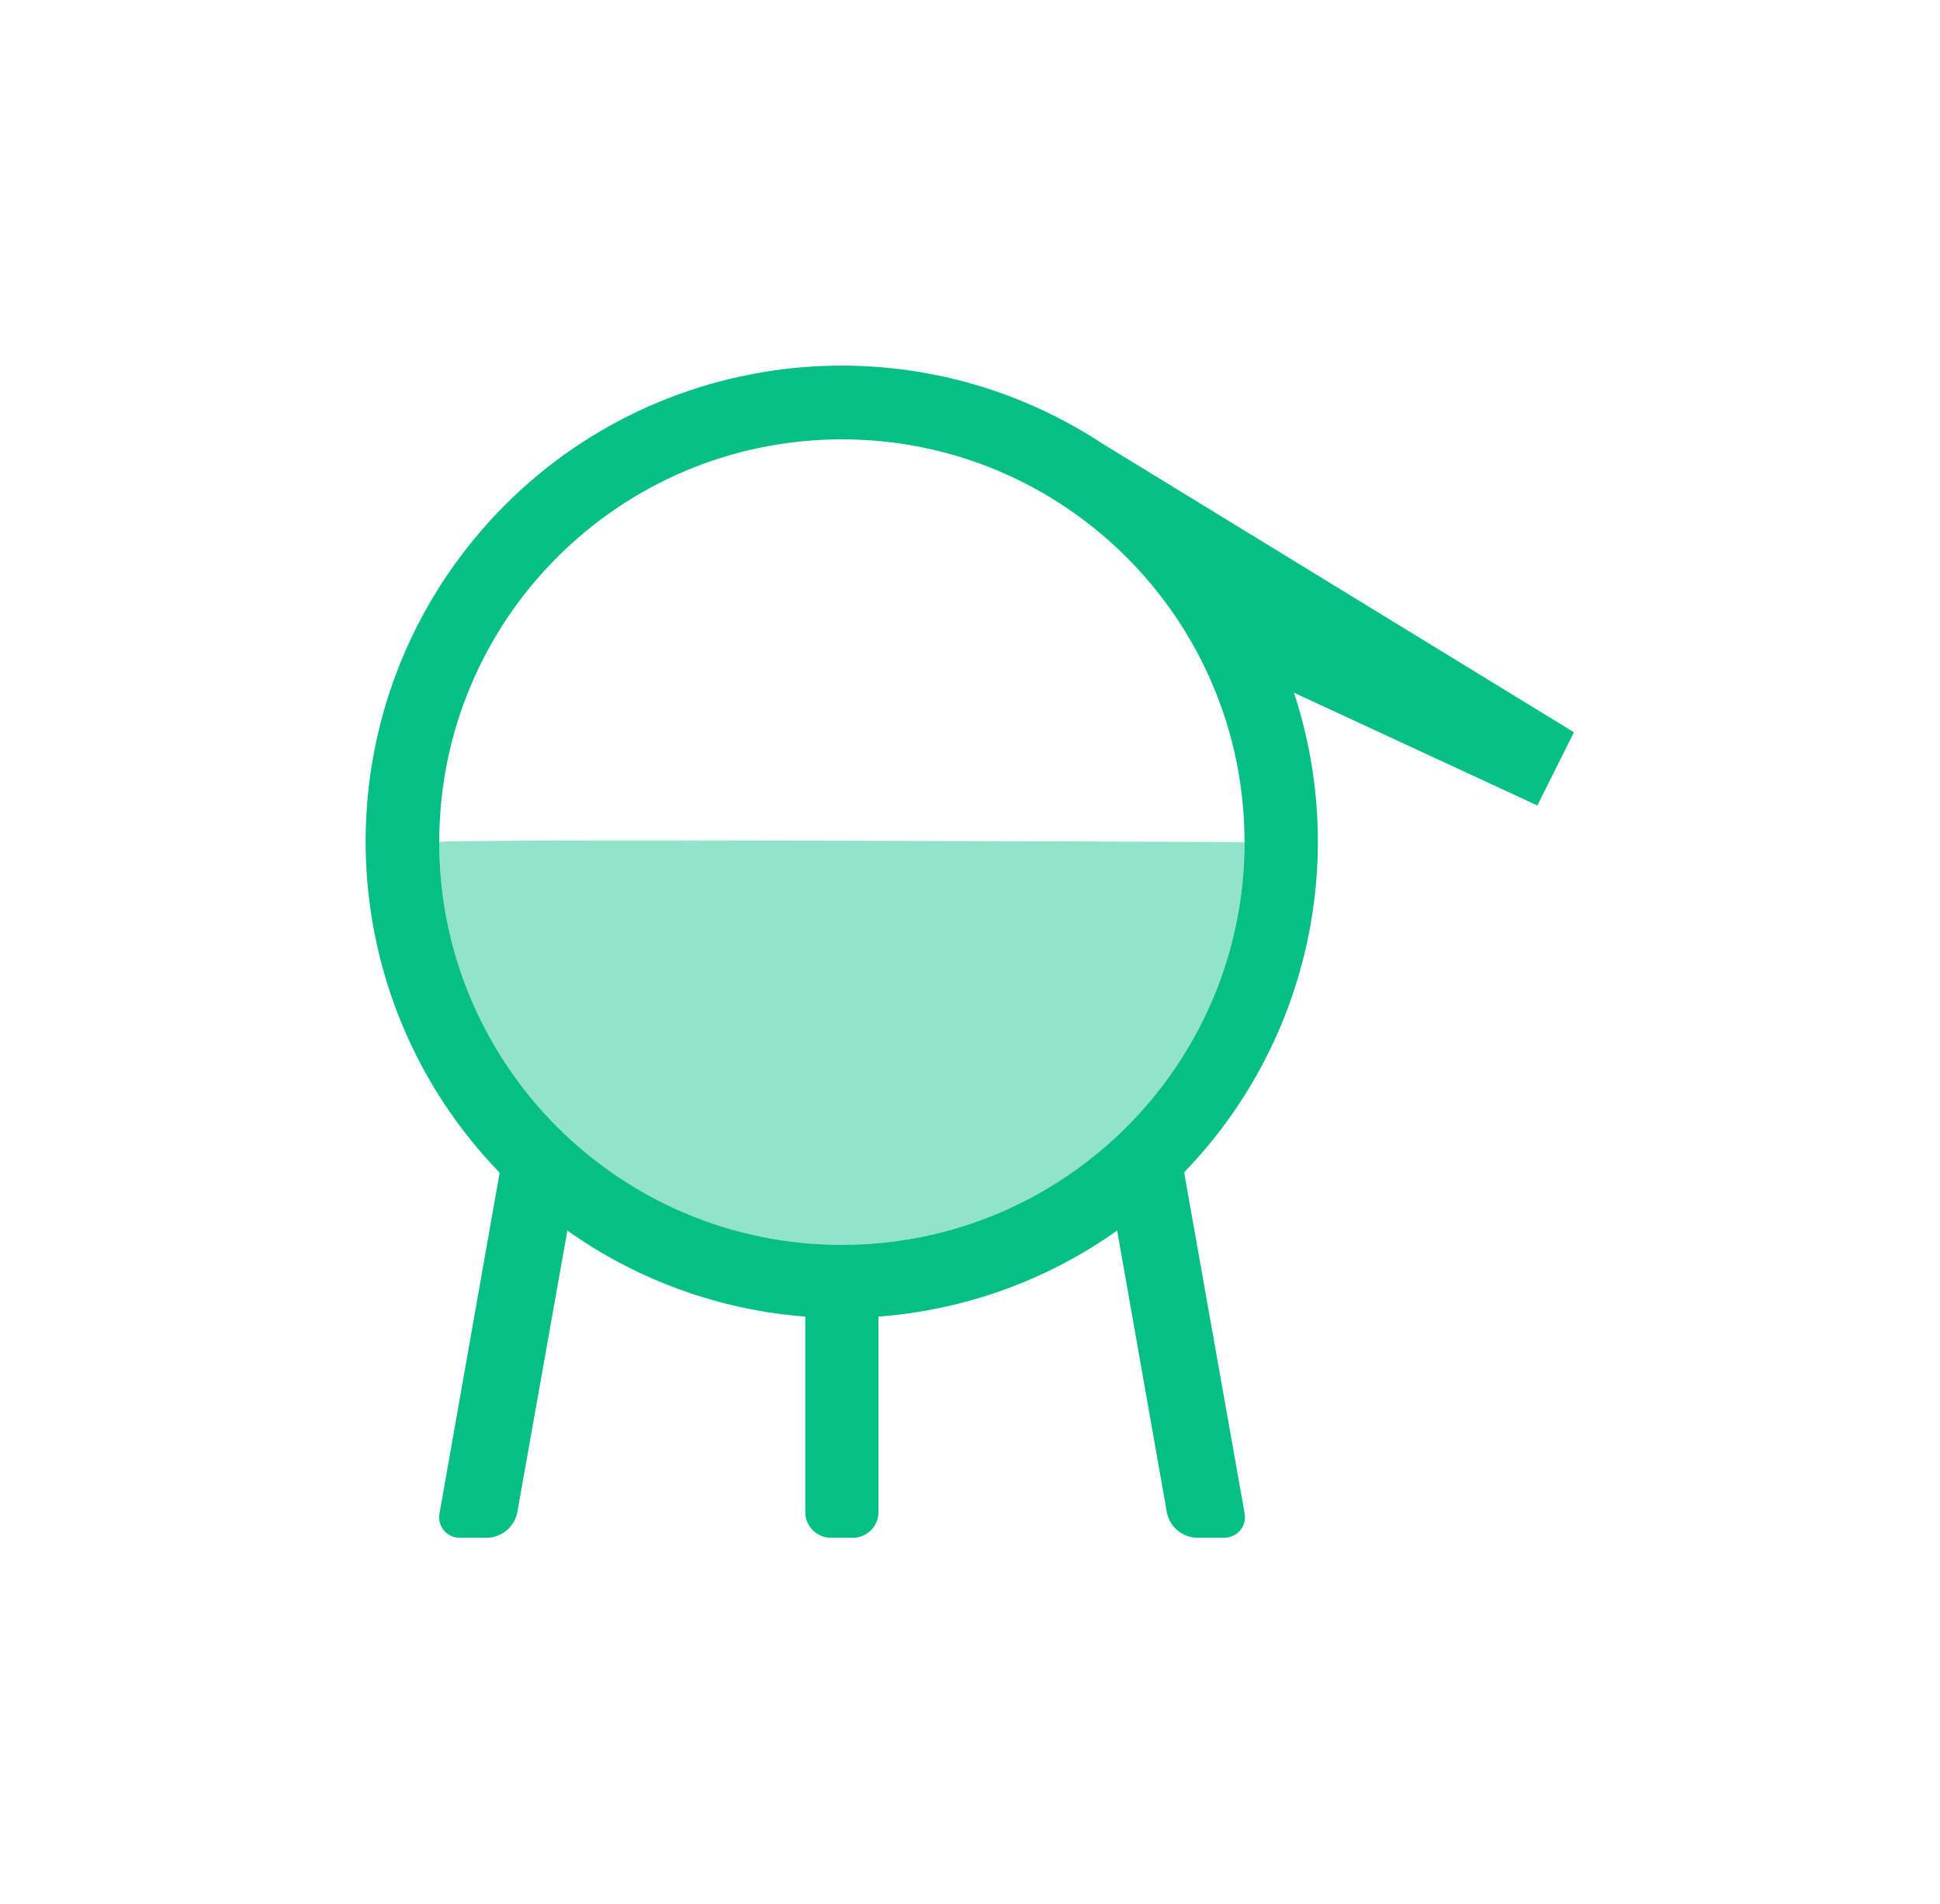
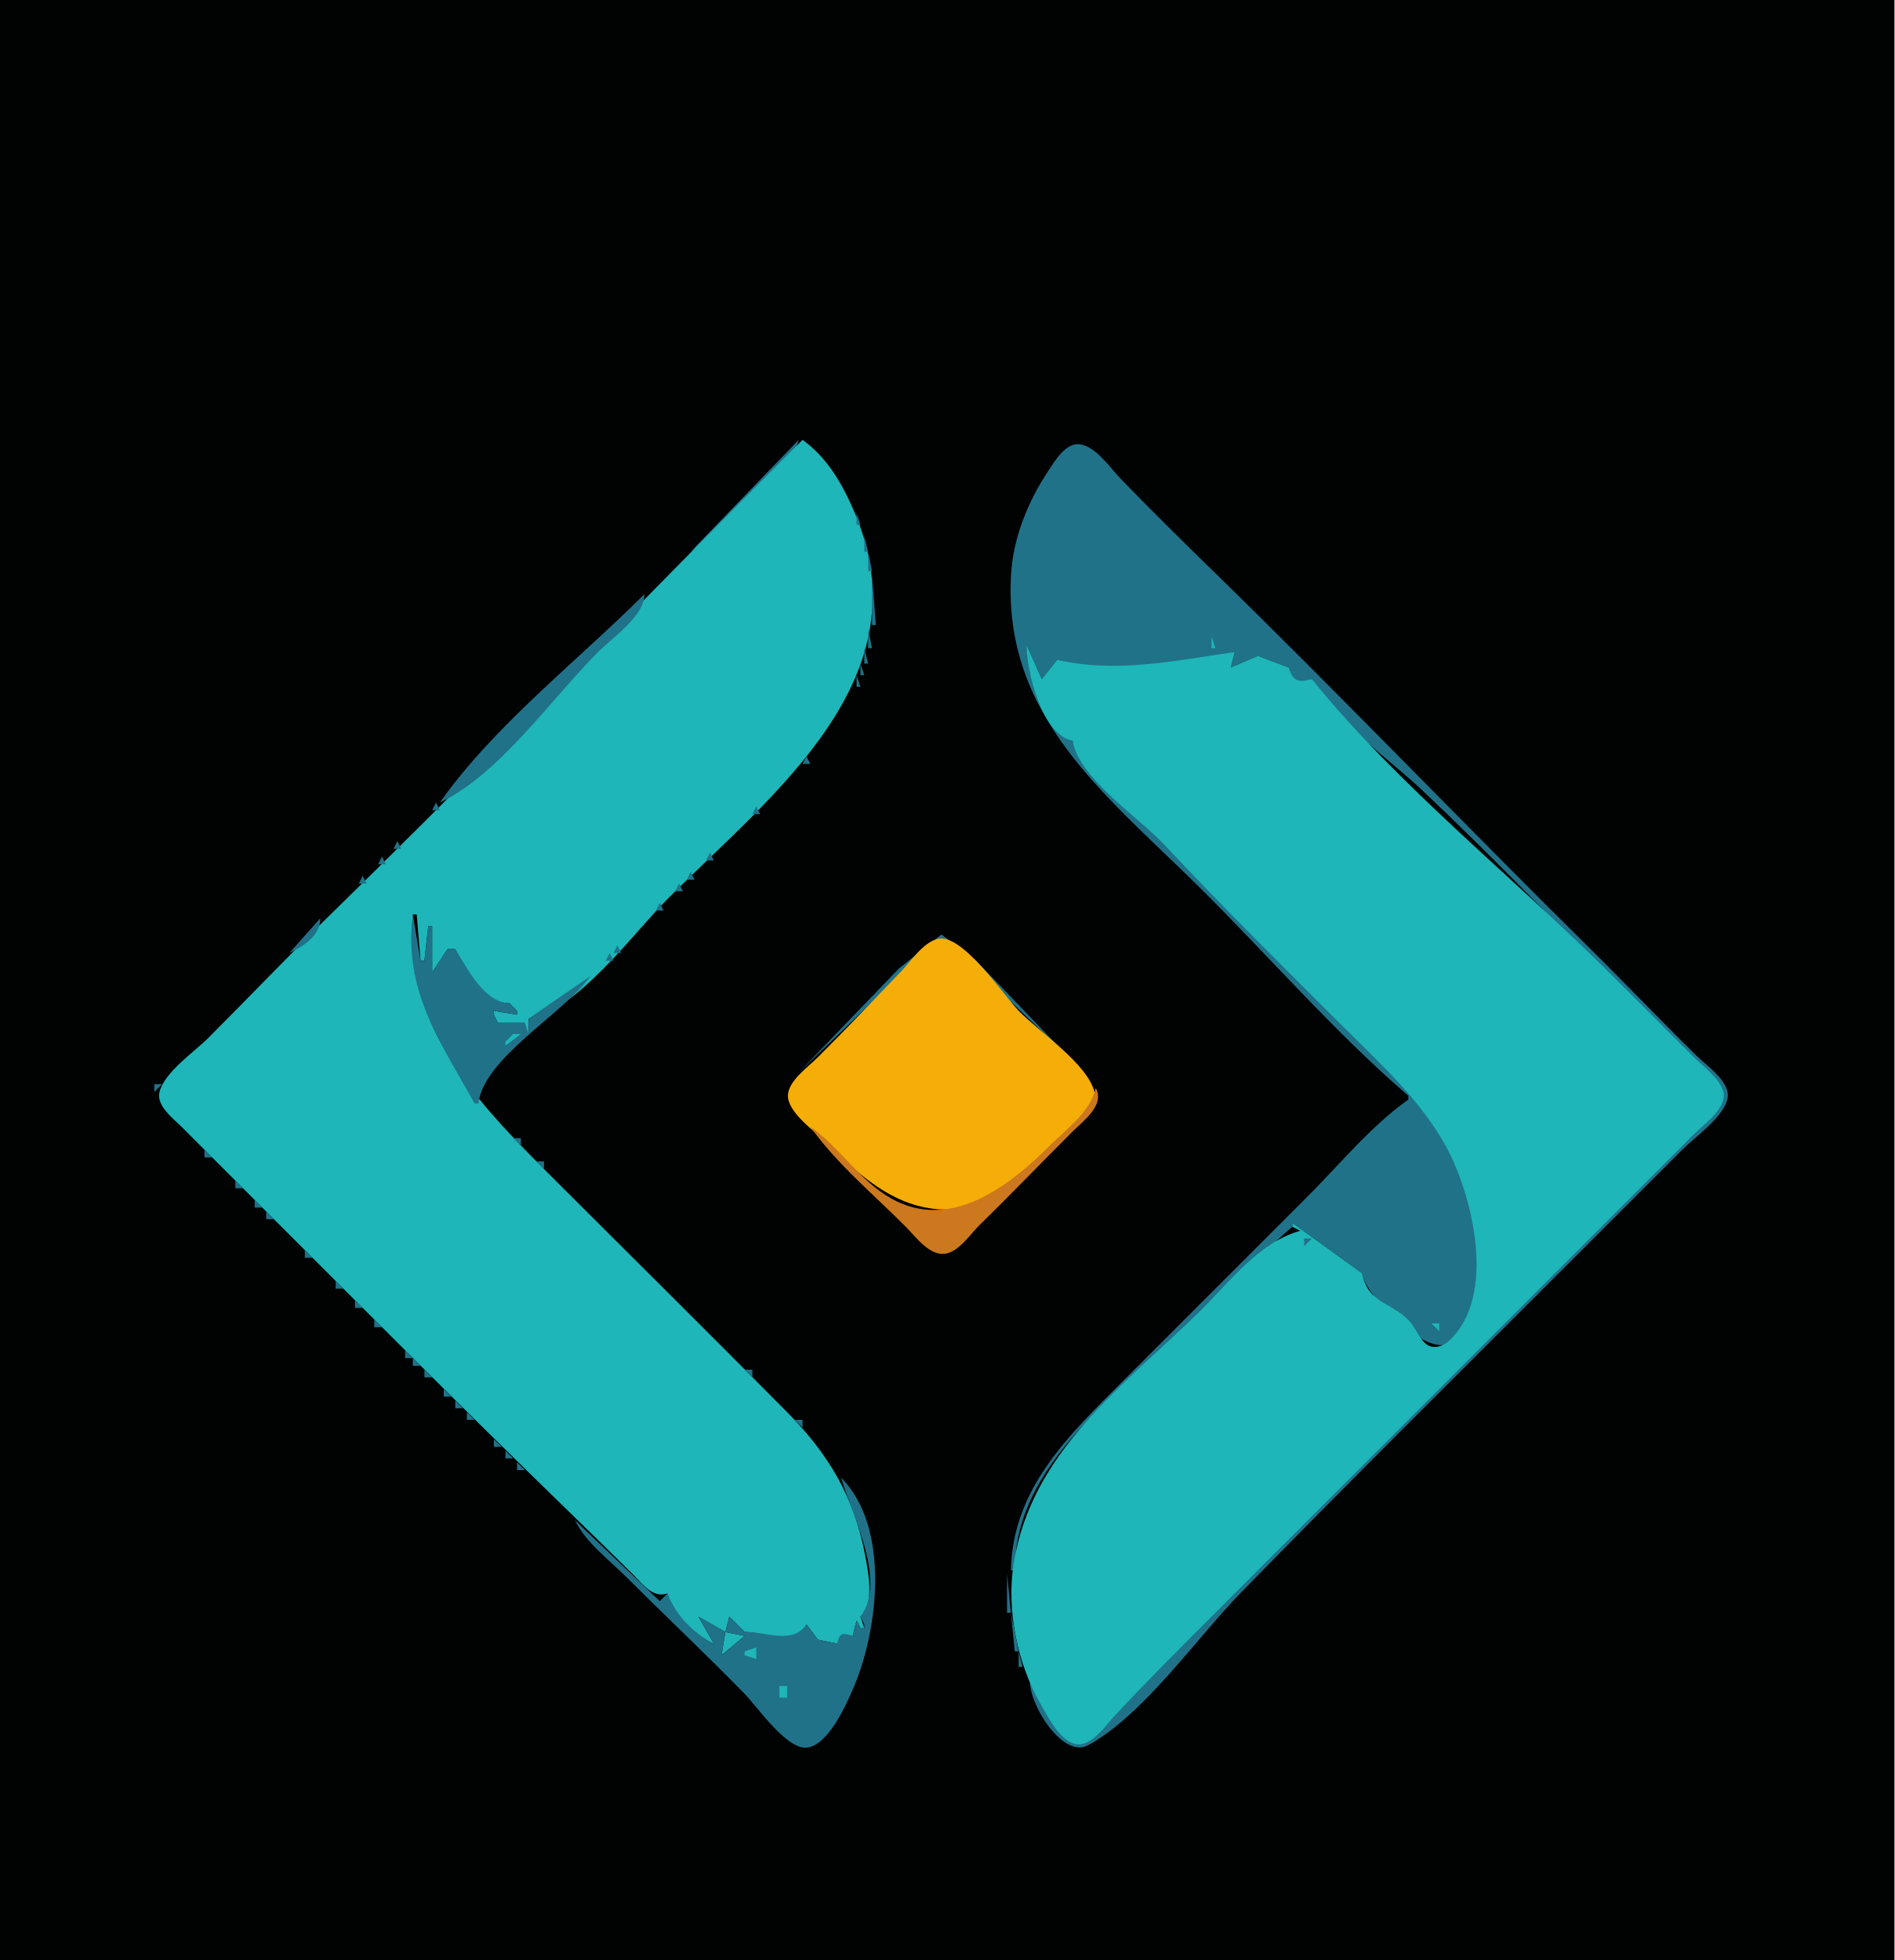
- <svg xmlns="http://www.w3.org/2000/svg" width="53" height="52" viewBox="-10 -10 53 52">
-   <g fill="#05BF85" fill-rule="evenodd">
-     <path d="M20.14 2.13L33 10l-1 2-6.65-3.08a12.99 12.99 0 0 1-3 13.1l1.65 9.3c.07.38-.2.68-.57.68h-.74a.86.86 0 0 1-.81-.68l-1.36-7.71A12.93 12.93 0 0 1 14 25.96v5.34a.7.7 0 0 1-.7.7h-.6a.7.7 0 0 1-.7-.7v-5.34a12.93 12.93 0 0 1-6.5-2.35l-1.37 7.71a.86.86 0 0 1-.81.68h-.73a.56.56 0 0 1-.58-.68l1.64-9.29a13 13 0 0 1 16.49-19.9zM13 24a11 11 0 1 0 0-22 11 11 0 0 0 0 22z" />
-     <path fill-opacity=".44" d="M13 24a11 11 0 0 0 11-11s-22-.1-22 0a11 11 0 0 0 11 11z" />
-   </g>
+ <svg xmlns="http://www.w3.org/2000/svg" width="491" height="508">
+   <path style="fill:#010202; stroke:none;" d="M0 0L0 508L491 508L491 0L0 0z" />
+   <path style="fill:#207289; stroke:none;" d="M207 114L179 143C186.77 137.527 204.752 123.274 207 114z" />
+   <path style="fill:#1eb6b8; stroke:none;" d="M208 114C167.743 154.257 128.305 195.328 87.6 235.117C76.234 246.227 65.243 257.757 54 269C50.397 272.603 42.62 277.889 41.346 283C40.452 286.583 44.822 289.805 47.001 292L68 313C93.887 338.887 119.721 364.83 145.961 390.343C151.99 396.206 158.029 402.072 164 407.999C166.682 410.661 169.141 414.281 173 413C174.599 419.054 179.068 423.944 185 426L181 419L188 423L187 429L193 424L188 423L189 419L193 423C197.461 422.832 207.688 427.121 209 421L212 425L217 426L221 424L222 420L223 422L224 422L223 419C226.742 415.731 225.037 407.474 224.196 403C221.371 387.979 214.739 376.872 203.996 366C183.787 345.547 163.331 325.331 143 305C123.593 285.593 104.692 266.243 107 237L108 237L109 249L110 249L111 240L112 240L112 252L116 246L118 246C120.443 251.45 125.292 260.262 132 260L134 262L134 263L128 262L128 263L129 265L137 268L137 264C149.461 262.077 164.331 241.669 173 233C200.293 205.707 240.331 175.563 221.138 132C218.067 125.03 214.26 118.503 208 114z" />
+   <path style="fill:#207289; stroke:none;" d="M209 114L210 115L209 114M365 284L365 285C355.363 291.789 347.329 301.671 339 310L291 358C276.981 372.019 262.441 385.763 262 407L263 407C263 376.758 295.584 357.55 314 338C317.892 333.869 334.573 317.814 335 318L335 317L353 330C353.737 335.876 371.021 353.213 376.262 347.487C387.88 334.795 381.842 308.95 374.688 296C367.851 283.627 356.874 273.874 347 264C331.803 248.803 316.553 233.687 301.833 218.035C294.98 210.748 280.875 201.598 278 192C270.677 189.661 266.32 173.911 266 167L270 176L274 171C287.786 175.075 306.566 172.335 320 169L319 173L326 170L334 173C334.693 177.142 336.27 177.767 340 176C345.812 186.889 359.418 196.199 368.424 204.664C386.078 221.256 402.867 238.867 420 256L440 276C442.154 278.163 446.726 281.447 445.793 285C444.628 289.439 438.136 293.864 435 297L407 325L317 415C309.047 422.953 300.745 430.681 293.171 438.996C289.836 442.657 285.76 449.247 281 451.079C274.834 453.453 268.798 439.296 267 435C266.06 440.648 275.187 456.047 282 452.338C296.374 444.512 310 424.696 321.525 412.888C349.405 384.326 377.775 356.225 406 328L436 298C439.447 294.553 446.322 289.857 447.669 285.004C448.872 280.668 442.554 276.402 439.924 273.83C430.411 264.528 421.242 254.868 411.768 245.522C379.257 213.449 347.681 180.458 314.997 148.576C306.743 140.524 298.491 132.407 290.475 124.117C287.734 121.283 284.143 115.83 279.951 115.157C276.254 114.564 273.409 119.462 271.695 122.039C266.406 129.99 262.57 139.403 262.035 149C260.002 185.519 286.135 205.592 310.166 229.285C328.447 247.31 345.549 267.241 365 284M210 115L211 116L210 115M211 116L212 117L211 116M212 117L213 118L212 117M213 118L214 119L213 118M214.333 119.667L214.667 120.333L214.333 119.667M215 121L216 122L215 121M216 122L217 123L216 122M217.333 123.667L217.667 124.333L217.333 123.667M218.333 125.667L218.667 126.333L218.333 125.667M219.333 127.667L219.667 128.333L219.333 127.667M220.333 129.667L220.667 130.333L220.333 129.667M221.333 131.667L221.667 132.333L221.333 131.667M222 133L222 136L223 136L222 133M223.333 136.667L223.667 137.333L223.333 136.667M224 139L224 143L225 143L224 139M225 143L225 148L226 148L225 143M177 145L178 146L177 145M226 149L226 162L227 162L226 149M170 151L171 152L170 151M168 153L169 154L168 153M167 154C149.779 171.221 128.016 188.103 114 208C129.245 200.891 143.116 180.884 155 169C158.731 165.269 167.118 159.583 167 154M225 163L225 168L226 168L225 163z" />
+   <path style="fill:#1eb6b8; stroke:none;" d="M265 165L266 166L265 165M314 165L314 168L315 168L314 165M266 167C266.153 174.133 269.959 190.346 278 192C279.675 201.809 295.09 211.779 301.833 219C316.507 234.712 331.798 249.798 347 265C356.898 274.898 367.834 284.594 374.688 297C381.551 309.423 388.156 335.835 375.567 347.482C374.204 348.744 372.122 349.626 370.312 348.784C368.074 347.742 366.948 344.109 365.228 342.334C360.235 337.181 354.751 338.057 353 330L335 317L335 318L337 319C326.05 321.994 318.176 332.916 310.282 340.561C290.585 359.635 267.428 376.392 262.754 405C260.75 417.267 263.664 431.253 269.876 442C271.694 445.147 274.969 451.574 279.039 452.079C283.009 452.57 286.651 447.094 289 444.576C296.816 436.194 304.895 428.105 313 420L412 321L439 294C441.521 291.478 447.693 287.167 446.654 283C445.786 279.516 441.421 276.422 439 274L418 253C392.731 227.731 362.385 203.763 340 176C336.44 176.995 335.121 176.589 334 173L326 170L319 173L320 169C305.205 171.108 289.235 174.627 274 171L270 176L266 167M330 167L329 170L330 167z" />
+   <path style="fill:#207289; stroke:none;" d="M224 168L224 172L225 172L224 168z" />
+   <path style="fill:#1eb6b8; stroke:none;" d="M272 171L273 172L272 171z" />
+   <path style="fill:#207289; stroke:none;" d="M223 172L223 175L224 175L223 172z" />
+   <path style="fill:#1eb6b8; stroke:none;" d="M335 173L336 174L335 173M337 174L338 175L337 174z" />
+   <path style="fill:#207289; stroke:none;" d="M222 175L222 178L223 178L222 175M332 176L333 177L332 176M221.333 178.667L221.667 179.333L221.333 178.667M220.333 180.667L220.667 181.333L220.333 180.667M329 180L330 181L329 180M219.333 182.667L219.667 183.333L219.333 182.667M218.333 184.667L218.667 185.333L218.333 184.667M217 186L216 189L217 186M215 189L216 190L215 189M350 189L351 190L350 189M214.333 190.667L214.667 191.333L214.333 190.667M213 192L214 193L213 192M212 193L213 194L212 193M211 194L212 195L211 194M210 195L211 196L210 195M209 196L208 198L210 198L209 196M207 198L208 199L207 198M206 199L207 200L206 199M205 200L206 201L205 200M204 201L205 202L204 201M203 202L204 203L203 202M202 203L203 204L202 203M201 204L202 205L201 204M200 205L201 206L200 205M199 206L200 207L199 206M198 207L199 208L198 207M113 208L112 210L114 210L113 208M197 208L198 209L197 208M196 209L195 211L197 211L196 209M111 210L112 211L111 210M110 211L111 212L110 211M194 211L195 212L194 211M109 212L110 213L109 212M193 212L194 213L193 212M108 213L109 214L108 213M192 213L193 214L192 213M107 214L108 215L107 214M191 214L192 215L191 214M106 215L107 216L106 215M190 215L191 216L190 215M105 216L106 217L105 216M189 216L190 217L189 216M104 217L105 218L104 217M188 217L189 218L188 217M103 218L102 220L104 220L103 218M187 218L188 219L187 218M186 219L187 220L186 219M101 220L102 221L101 220M185 220L186 221L185 220M100 221L101 222L100 221M184 221L183 223L185 223L184 221M99 222L98 224L100 224L99 222M182 223L183 224L182 223M97 224L98 225L97 224M181 224L182 225L181 224M96 225L97 226L96 225M180 225L181 226L180 225M95 226L96 227L95 226M179 226L178 228L180 228L179 226M94 227L93 229L95 229L94 227M177 228L178 229L177 228M92 229L93 230L92 229M176 229L175 231L177 231L176 229M91 230L88 234L91 230M174 231L175 232L174 231M173 232L174 233L173 232M172 233L173 234L172 233M87 234L85 237L87 234M171 234L170 236L172 236L171 234M169 236L170 237L169 236M84 237L85 238L84 237M107 237C104.506 256.738 113.879 269.581 123 286L124 286C125.275 274.283 146.223 262.621 153 253L137 264L137 268L136 265L129 265L128 263L128 262L134 263L134 262L132 260C125.511 259.877 121.056 250.919 118 246L116 246L112 252L112 240L111 240L110 249L109 249L107 237M168 237L169 238L168 237M83 238L75 247C78.689 245.278 83.093 242.398 83 238M167 238L168 239L167 238M166 239L167 240L166 239M165 240L166 241L165 240M164 241L165 242L164 241M207 278L233 253L244 244.056L254 252L276 273L253 249L244 242.207L233 251L207 278M163 242L164 243L163 242z" />
+   <path style="fill:#f5ad07; stroke:none;" d="M243 243.346C239.249 244.281 236.13 249.065 233.59 251.715C226.428 259.186 219.32 266.677 212 274C209.576 276.425 204.207 280.188 204.207 284C204.207 288.374 211.197 293.197 214 296C225.364 307.363 236.649 316.91 253.999 312.345C262.99 309.979 271.753 298.292 277.999 292C280.178 289.805 284.548 286.583 283.654 283C281.832 275.69 269.192 267.33 264.039 262.004C260.006 257.835 249.343 241.764 243 243.346z" />
+   <path style="fill:#207289; stroke:none;" d="M162 243L163 244L162 243M161 244L162 245L161 244M160 245L159 247L161 247L160 245M74 247L68 255L74 247M158 247L157 249L159 249L158 247M156 249L157 250L156 249M153 253L156 250L153 253z" />
+   <path style="fill:#cb781e; stroke:none;" d="M233 252L234 253L233 252M256 254L257 255L256 254z" />
+   <path style="fill:#207289; stroke:none;" d="M58 265L68 255L58 265z" />
+   <path style="fill:#cb781e; stroke:none;" d="M257 255L258 256L257 255M228 257L229 258L228 257M227 258L228 259L227 258M260 258L261 259L260 258M261 259L262 260L261 259M225 260L226 261L225 260M262 260L263 261L262 260M224 261L225 262L224 261M263 261L264 262L263 261M223 262L224 263L223 262M264 262L265 263L264 262M222 263L223 264L222 263M265 263L266 264L265 263M221 264L222 265L221 264M266 264L267 265L266 264z" />
+   <path style="fill:#207289; stroke:none;" d="M55 268L58 265L55 268z" />
+   <path style="fill:#cb781e; stroke:none;" d="M220 265L221 266L220 265M267 265L268 266L267 265M219 266L220 267L219 266M268 266L269 267L268 266M218 267L219 268L218 267M269 267L270 268L269 267z" />
+   <path style="fill:#207289; stroke:none;" d="M50 273L55 268L50 273z" />
+   <path style="fill:#1eb6b8; stroke:none;" d="M133 268L131 270L131 271L135 268L133 268z" />
+   <path style="fill:#cb781e; stroke:none;" d="M217 268L218 269L217 268M270 268L271 269L270 268M216 269L217 270L216 269M271 269L272 270L271 269M215 270L216 271L215 270M272 270L273 271L272 270M214 271L215 272L214 271M273 271L274 272L273 271M213 272L214 273L213 272M274 272L275 273L274 272z" />
+   <path style="fill:#207289; stroke:none;" d="M49 273L50 274L49 273z" />
+   <path style="fill:#cb781e; stroke:none;" d="M212 273L213 274L212 273M275 273L276 274L275 273z" />
+   <path style="fill:#207289; stroke:none;" d="M48 274L49 275L48 274z" />
+   <path style="fill:#cb781e; stroke:none;" d="M211 274L212 275L211 274M276 274L281 279L276 274z" />
+   <path style="fill:#207289; stroke:none;" d="M277 274L278 275L277 274M45 278L48 275L45 278z" />
+   <path style="fill:#cb781e; stroke:none;" d="M210 275L211 276L210 275z" />
+   <path style="fill:#207289; stroke:none;" d="M278 275L279 276L278 275z" />
+   <path style="fill:#cb781e; stroke:none;" d="M209 276L210 277L209 276z" />
+   <path style="fill:#207289; stroke:none;" d="M279 276L280 277L279 276z" />
+   <path style="fill:#cb781e; stroke:none;" d="M208 277L209 278L208 277z" />
+   <path style="fill:#207289; stroke:none;" d="M280 277L281 278L280 277M42 281L45 278L42 281z" />
+   <path style="fill:#cb781e; stroke:none;" d="M207 278L208 279L207 278M206 279L207 280L206 279M281 279L282 280L281 279z" />
+   <path style="fill:#207289; stroke:none;" d="M204 280L205 281L204 280z" />
+   <path style="fill:#cb781e; stroke:none;" d="M205 280L206 281L205 280M282 280L284 282L282 280z" />
+   <path style="fill:#207289; stroke:none;" d="M283 280L284 281L283 280M40 281L40 283L42 281L40 281z" />
+   <path style="fill:#cb781e; stroke:none;" d="M204 281L205 282L204 281z" />
+   <path style="fill:#207289; stroke:none;" d="M202 282L203 283L202 282z" />
+   <path style="fill:#cb781e; stroke:none;" d="M203 282L204 283L203 282M284 282C282.581 288.219 276.392 292.621 272 296.999C261.766 307.199 246.453 319.377 230.925 310.597C222.839 306.025 217.567 297.33 210 292C216.795 301.646 226.633 309.737 234.924 318.145C237.395 320.651 240.938 325.539 244.985 324.944C248.58 324.415 251.523 319.79 253.95 317.424C262.081 309.497 269.945 301.279 278 293.271C281.007 290.281 286.371 286.395 284 282z" />
+   <path style="fill:#207289; stroke:none;" d="M285 282L286 283L285 282M39.333 283.667L39.667 284.333L39.333 283.667z" />
+   <path style="fill:#cb781e; stroke:none;" d="M202 283L210 292L202 283z" />
+   <path style="fill:#207289; stroke:none;" d="M201 284L202 285L201 284M286 284L287 285L286 284M40 285L41 286L40 285M202 285L203 286L202 285M285 285L286 286L285 285M41 286L42 287L41 286M124 286L125 287L124 286M203 286L204 287L203 286M284 286L285 287L284 286M42 287L43 288L42 287M125 287L126 288L125 287M204 287L205 288L204 287M283 287L284 288L283 287M43 288L44 289L43 288M126 288L133 295L126 288M205 288L206 289L205 288M282 288L283 289L282 288M44 289L45 290L44 289M206 289L207 290L206 289M281 289L282 290L281 289M45 290L46 291L45 290M207 290L208 291L207 290M46 291L47 292L46 291M208 291L209 292L208 291M47 292L48 293L47 292M278 292L279 293L278 292M48 293L49 294L48 293M210 293L211 294L210 293M277 293L278 294L277 293M49 294L50 295L49 294M211 294L212 295L211 294M276 294L277 295L276 294M50 295L51 296L50 295M133 295L135 297L135 295L133 295M212 295L213 296L212 295M275 295L276 296L275 295M51 296L52 297L51 296M213 296L214 297L213 296M52 297L53 298L52 297M135 297L139 301L135 297M214 297L215 298L214 297M53 298L53 300L55 300L53 298M215 298L216 299L215 298M272 298L273 299L272 298M216 299L217 300L216 299M271 299L272 300L271 299M55 300L56 301L55 300M217 300L218 301L217 300M270 300L271 301L270 300M56 301L57 302L56 301M139 301L141 303L141 301L139 301M218 301L219 302L218 301M269 301L270 302L269 301M57 302L58 303L57 302M219 302L220 303L219 302M58 303L59 304L58 303M141 303L142 304L141 303M220 303L221 304L220 303M59 304L60 305L59 304M142 304L143 305L142 304M221 304L222 305L221 304M266 304L267 305L266 304M60 305L61 306L60 305M143 305L144 306L143 305M222 305L223 306L222 305M265 305L266 306L265 305M61 306L61 308L63 308L61 306M144 306L145 307L144 306M223 306L224 307L223 306M264 306L265 307L264 306M145 307L146 308L145 307M224 307L225 308L224 307M263 307L264 308L263 307M63 308L64 309L63 308M146 308L147 309L146 308M225 308L226 309L225 308M64 309L65 310L64 309M147 309L148 310L147 309M226 309L227 310L226 309M65 310L66 311L65 310M148 310L149 311L148 310M227 310L228 311L227 310M260 310L261 311L260 310M66 311L66 313L68 313L66 311M149 311L150 312L149 311M228 311L229 312L228 311z" />
+   <path style="fill:#cb781e; stroke:none;" d="M234 311L235 312L234 311z" />
+   <path style="fill:#207289; stroke:none;" d="M259 311L260 312L259 311M150 312L151 313L150 312M229 312L230 313L229 312M258 312L259 313L258 312M68 313L69 314L68 313M151 313L152 314L151 313M257 313L258 314L257 313M69 314L69 316L71 316L69 314M152 314L153 315L152 314M231 314L232 315L231 314M153 315L154 316L153 315M71 316L72 317L71 316M154 316L155 317L154 316M233 316L234 317L233 316z" />
+   <path style="fill:#f5ad07; stroke:none;" d="M251 316L252 317L251 316z" />
+   <path style="fill:#1eb6b8; stroke:none;" d="M338 316L339 317L338 316z" />
+   <path style="fill:#207289; stroke:none;" d="M72 317L73 318L72 317M155 317L156 318L155 317M234 317L235 318L234 317M253 317L254 318L253 317M73 318L74 319L73 318M156 318L157 319L156 318M235 318L236 319L235 318M252 318L253 319L252 318z" />
+   <path style="fill:#1eb6b8; stroke:none;" d="M333.667 318.333L334.333 318.667L333.667 318.333z" />
+   <path style="fill:#207289; stroke:none;" d="M74 319L75 320L74 319M157 319L158 320L157 319M236 319L237 320L236 319M251 319L252 320L251 319M75 320L76 321L75 320M158 320L159 321L158 320M250 320L251 321L250 320M76 321L77 322L76 321M159 321L160 322L159 321M338 321L338 323L340 321L338 321M77 322L78 323L77 322M160 322L161 323L160 322M239 322L240 323L239 322M78 323L79 324L78 323M161 323L162 324L161 323M240 323L241 324L240 323M79 324L79 326L81 326L79 324M162 324L163 325L162 324M241 324L242 325L241 324M163 325L164 326L163 325M245 325L246 326L245 325M329 325L330 326L329 325M81 326L82 327L81 326M164 326L165 327L164 326M338 326L339 327L338 326M82 327L83 328L82 327M165 327L166 328L165 327M83 328L84 329L83 328M166 328L167 329L166 328M84 329L85 330L84 329M167 329L168 330L167 329M85 330L86 331L85 330M168 330L169 331L168 330M86 331L87 332L86 331M169 331L170 332L169 331M87 332L87 334L89 334L87 332M170 332L171 333L170 332M171 333L172 334L171 333M89 334L90 335L89 334M172 334L173 335L172 334M90 335L91 336L90 335M173 335L174 336L173 335M91 336L92 337L91 336M174 336L175 337L174 336M92 337L92 339L94 339L92 337M175 337L176 338L175 337M176 338L177 339L176 338M94 339L95 340L94 339M177 339L178 340L177 339M95 340L96 341L95 340M178 340L179 341L178 340M96 341L97 342L96 341M179 341L180 342L179 341M97 342L97 344L99 344L97 342M180 342L181 343L180 342M181 343L182 344L181 343z" />
+   <path style="fill:#1eb6b8; stroke:none;" d="M371 343L373 345L373 343L371 343z" />
+   <path style="fill:#207289; stroke:none;" d="M99 344L100 345L99 344M182 344L183 345L182 344M100 345L101 346L100 345M183 345L184 346L183 345M101 346L102 347L101 346M184 346L185 347L184 346M102 347L103 348L102 347M185 347L186 348L185 347M103 348L104 349L103 348M186 348L187 349L186 348M104 349L105 350L104 349M187 349L188 350L187 349M105 350L105 352L107 352L105 350M188 350L189 351L188 350M189 351L190 352L189 351M370.333 351.667L370.667 352.333L370.333 351.667M107 352L107 354L109 354L107 352M190 352L191 353L190 352M191 353L192 354L191 353M109 354L110 355L109 354M192 354L193 355L192 354M110 355L110 357L112 357L110 355M193 355L195 357L195 355L193 355M368.667 356.333L369.333 356.667L368.667 356.333M112 357L113 358L112 357M195 357L196 358L195 357M113 358L114 359L113 358M196 358L197 359L196 358M114 359L115 360L114 359M197 359L198 360L197 359M115 360L115 362L117 362L115 360M198 360L199 361L198 360M199 361L200 362L199 361M117 362L118 363L117 362M200 362L201 363L200 362M118 363L118 365L120 365L118 363M201 363L202 364L201 363M202 364L203 365L202 364M120 365L121 366L120 365M203 365L204 366L203 365M121 366L121 368L123 368L121 366M204 366L205 367L204 366M205 367L206 368L205 367M123 368L126 371L123 368M206 368L208 370L208 368L206 368M208 370L209 371L208 370M126 371L127 372L126 371M209 371L210 372L209 371M127 372L128 373L127 372M210 372L214 377L210 372M128 373L128 375L130 375L128 373M130 375L131 376L130 375M131 376L131 378L133 378L131 376M214 377L217 381L214 377M133 378L134 379L133 378M134 379L134 381L136 381L134 379M136 381L139 384L136 381M217.333 381.667L217.667 382.333L217.333 381.667M218 383C220.716 392.5 230.011 409.746 223 419L224 421L224 422L223 422L222 420L221 424C218.303 423.146 217.614 423.149 217 426L212 425L209 421C205.505 426.391 198.327 422.825 193 423L189 419L188 423L193 424L187 429L188 423L181 419L185 426C179.552 423.164 175.233 418.749 173 413L171 415L149 394C151.841 399.846 157.835 404.241 162.4 408.801C172.527 418.917 182.961 428.741 192.96 438.985C196.25 442.356 203.904 453.502 209.086 452.963C214.762 452.372 219.463 441.548 221.384 437C227.677 422.107 230.717 395.691 218 383M139 384L140 385L139 384M140 385L143 388L140 385M143 388L149 394L143 388M261 408L261 418L262 418L261 408M262 418L263 428L264 428L262 418z" />
+   <path style="fill:#1eb6b8; stroke:none;" d="M222 423L223 424L222 423M193 428L193 429L196 430L196 427L193 428z" />
+   <path style="fill:#207289; stroke:none;" d="M264 428L264 432L265 432L264 428z" />
+   <path style="fill:#1eb6b8; stroke:none;" d="M190.667 432.333L191.333 432.667L190.667 432.333z" />
+   <path style="fill:#207289; stroke:none;" d="M265.333 432.667L265.667 433.333L265.333 432.667z" />
+   <path style="fill:#1eb6b8; stroke:none;" d="M195 437L196 438L195 437M202 437L202 440L204 440L204 437L202 437M208 450L209 451L208 450z" />
</svg>
